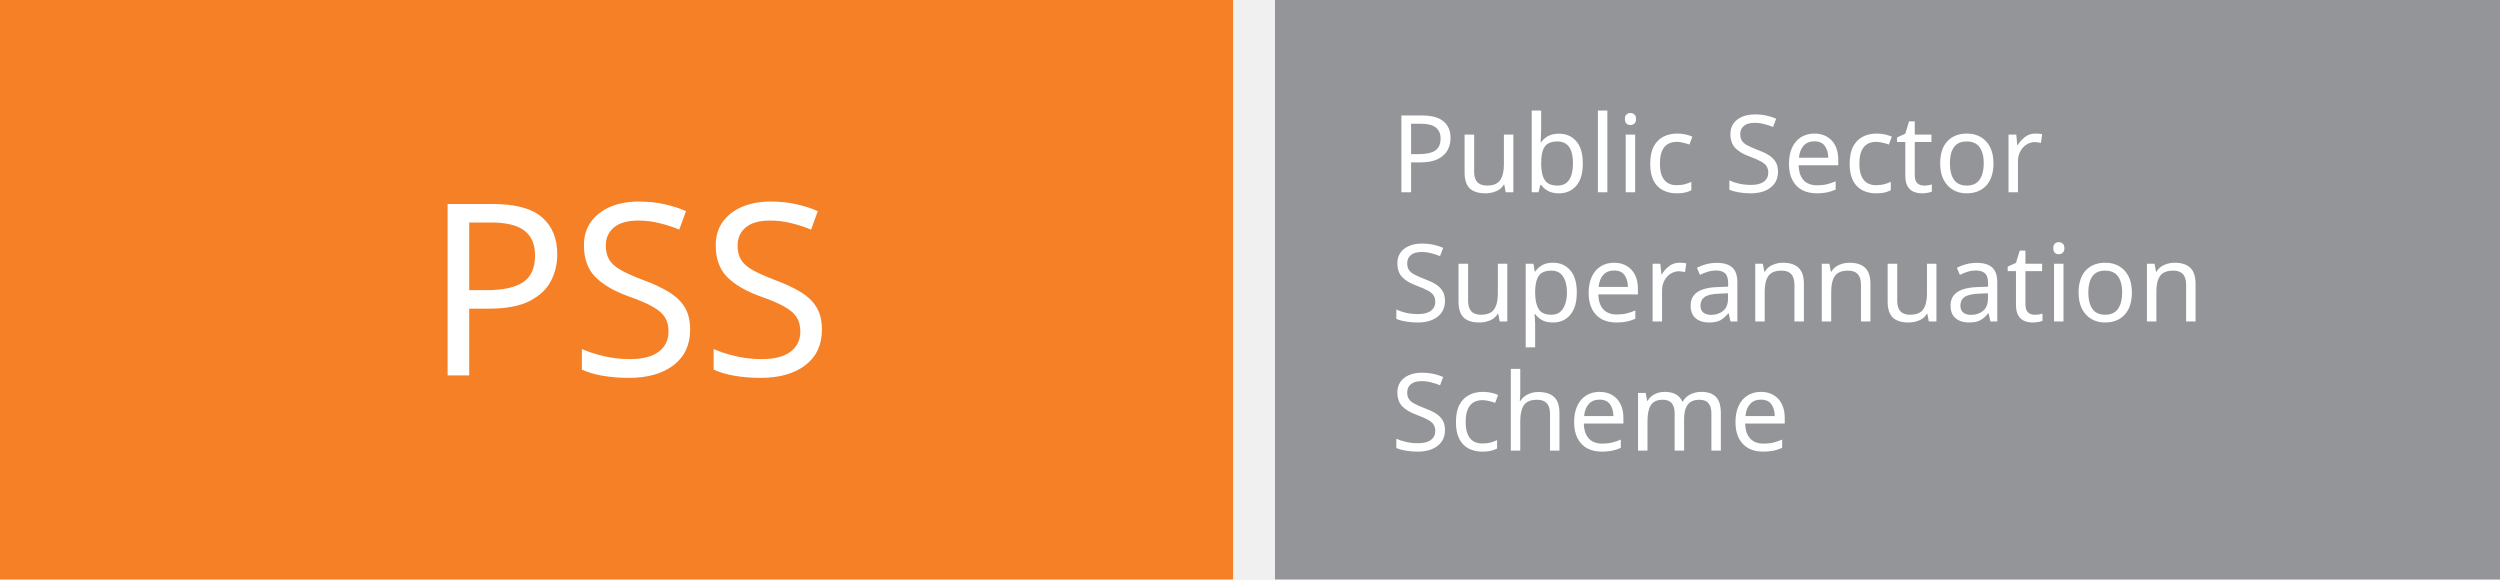
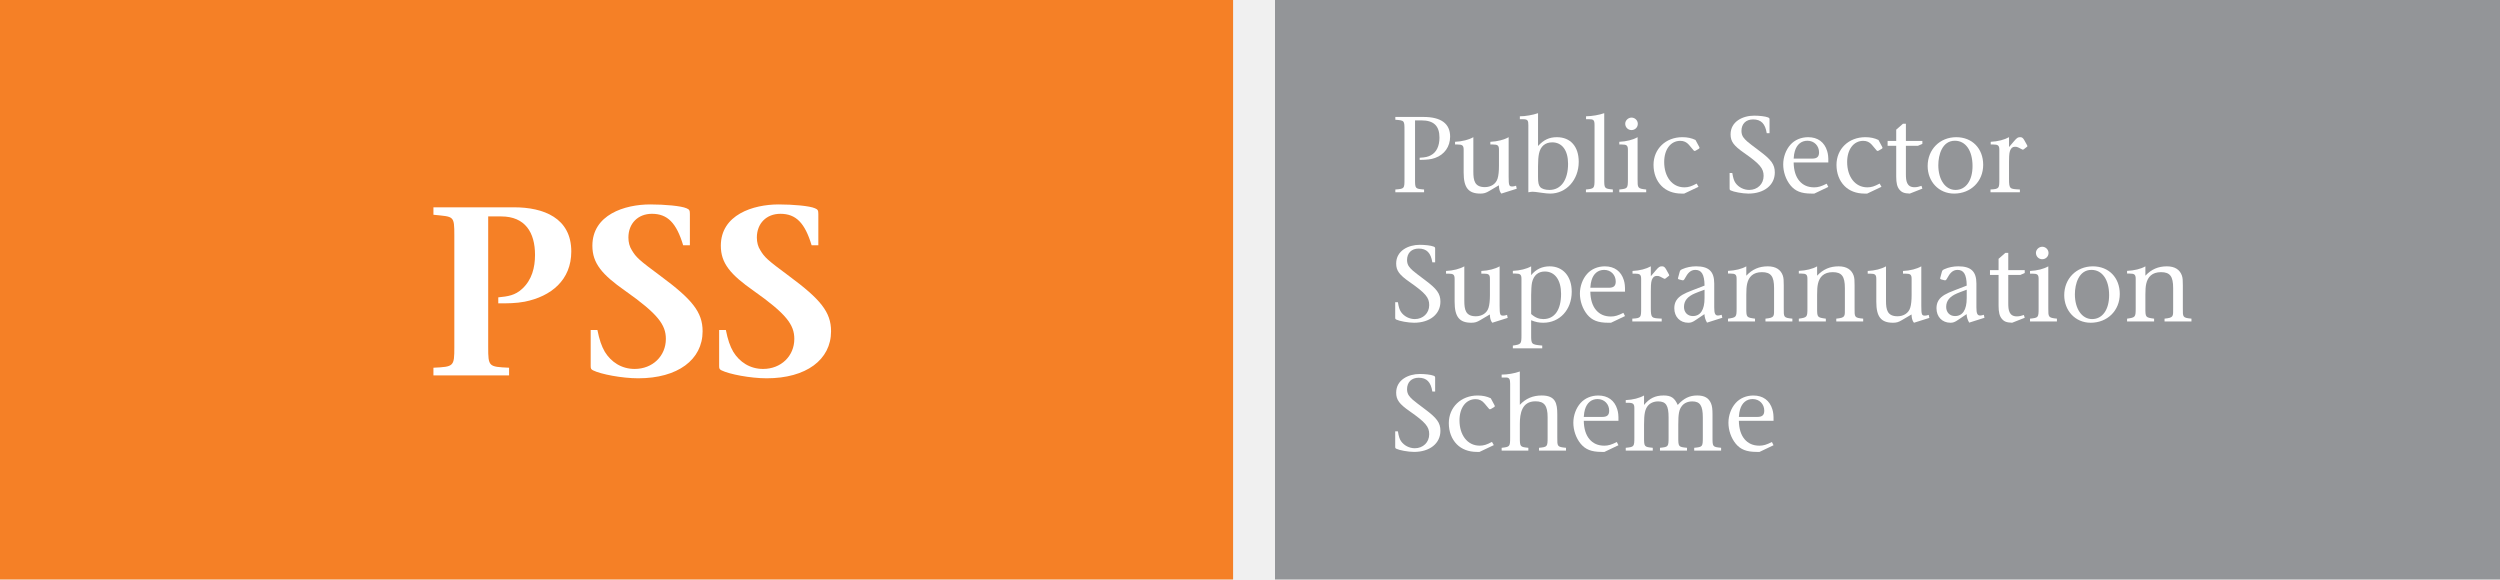
- <svg xmlns="http://www.w3.org/2000/svg" version="1.1" id="new_logo" x="0px" y="0px" width="301.962px" height="69.991px" viewBox="0 0 301.962 69.991" enable-background="new 0 0 301.962 69.991" xml:space="preserve">
-   <rect fill="#F58026" width="148.938" height="69.991" />
-   <rect x="154" fill="#939598" width="147.962" height="69.991" />
+ <svg xmlns="http://www.w3.org/2000/svg" version="1.1" id="new_logo" x="0px" y="0px" width="301.961px" height="69.992px" viewBox="0 0 301.961 69.992" enable-background="new 0 0 301.961 69.992" xml:space="preserve">
+   <rect fill="#F58026" width="148.938" height="69.992" />
+   <rect x="154" fill="#939598" width="147.961" height="69.992" />
  <rect x="51.25" y="24" fill="none" width="53" height="31" />
-   <text transform="matrix(1 0 0 1 51.25 45.3438)" fill="#FFFFFF" font-family="'StoneSerifITC-Medium'" font-size="29">PSS</text>
-   <rect x="168" y="13.658" fill="none" width="107.333" height="55.334" />
-   <text transform="matrix(1 0 0 1 168 23.2261)">
-     <tspan x="0" y="0" fill="#FFFFFF" font-family="'StoneSerifITC-Medium'" font-size="13">Public Sector</tspan>
-     <tspan x="0" y="15.6" fill="#FFFFFF" font-family="'StoneSerifITC-Medium'" font-size="13">Superannuation</tspan>
-     <tspan x="0" y="31.2" fill="#FFFFFF" font-family="'StoneSerifITC-Medium'" font-size="13">Scheme</tspan>
-   </text>
+   <g enable-background="new    ">
+     <path fill="#FFFFFF" d="M63.375,36.439c-1.044,0.203-2.118,0.203-3.191,0.203v-0.726c1.16-0.115,2.031-0.231,2.901-1.044   c1.16-1.073,1.537-2.553,1.537-4.09c0-2.697-1.189-4.641-4.09-4.641h-1.566v15.779c0,2.379,0.058,2.379,2.523,2.495v0.928h-9.137   v-0.928c2.466-0.116,2.524-0.146,2.524-2.495V28.462c0-2.466-0.058-2.263-2.524-2.523V25.04h9.747c3.539,0,6.904,1.276,6.904,5.337   C69.002,33.829,66.565,35.801,63.375,36.439z" />
+     <path fill="#FFFFFF" d="M77.09,45.692c-1.973,0-4.525-0.493-5.454-0.957c-0.232-0.116-0.29-0.203-0.29-0.521v-4.352h0.813   c0.232,1.16,0.493,1.943,0.899,2.64c0.754,1.219,2.001,2.06,3.597,2.06c2.175,0,3.771-1.566,3.771-3.626   c0-1.711-0.957-3.017-4.902-5.802c-2.814-1.972-3.974-3.335-3.974-5.453c0-3.741,3.887-4.989,6.991-4.989   c1.711,0,3.742,0.175,4.38,0.465c0.348,0.145,0.406,0.261,0.406,0.696v3.771h-0.812c-0.813-2.697-1.886-3.8-3.771-3.8   c-1.683,0-2.843,1.16-2.843,2.871c0,0.58,0.145,1.103,0.406,1.509c0.522,0.87,0.812,1.16,3.48,3.133   c3.8,2.813,5.077,4.351,5.077,6.672C84.864,43.458,81.847,45.692,77.09,45.692z" />
+     <path fill="#FFFFFF" d="M92.605,45.692c-1.973,0-4.525-0.493-5.454-0.957c-0.232-0.116-0.29-0.203-0.29-0.521v-4.352h0.813   c0.232,1.16,0.493,1.943,0.899,2.64c0.754,1.219,2.001,2.06,3.597,2.06c2.175,0,3.771-1.566,3.771-3.626   c0-1.711-0.957-3.017-4.902-5.802c-2.814-1.972-3.974-3.335-3.974-5.453c0-3.741,3.887-4.989,6.991-4.989   c1.711,0,3.742,0.175,4.38,0.465c0.348,0.145,0.406,0.261,0.406,0.696v3.771h-0.812c-0.813-2.697-1.886-3.8-3.771-3.8   c-1.683,0-2.843,1.16-2.843,2.871c0,0.58,0.145,1.103,0.406,1.509c0.522,0.87,0.812,1.16,3.48,3.133   c3.8,2.813,5.077,4.351,5.077,6.672C100.379,43.458,97.362,45.692,92.605,45.692z" />
+   </g>
+   <rect x="168" y="13.658" fill="none" width="107.332" height="55.333" />
+   <g enable-background="new    ">
+     <path fill="#FFFFFF" d="M173.331,19.079c-0.494,0.169-0.91,0.222-1.859,0.234v-0.26c0.715-0.039,1.014-0.117,1.352-0.3   c0.676-0.351,1.041-1.104,1.041-2.132c0-1.417-0.689-2.08-2.172-2.08h-0.779v7.06c0,1.196,0,1.196,1.092,1.287v0.338h-3.471v-0.338   c1.104-0.091,1.104-0.091,1.104-1.287V15.75c0-1.209,0-1.195-1.104-1.287v-0.338h3.393c2.132,0,3.225,0.807,3.225,2.379   C175.151,17.701,174.474,18.676,173.331,19.079z" />
+     <path fill="#FFFFFF" d="M181.338,23.382c-0.144-0.156-0.234-0.403-0.273-0.689c-0.014-0.117-0.025-0.195-0.025-0.312l-1.145,0.676   c-0.416,0.247-0.65,0.325-1.092,0.325c-1.443,0-2.016-0.715-2.016-2.535v-2.756c0-0.521-0.156-0.638-0.74-0.638h-0.299v-0.325   c0.857-0.039,1.664-0.246,2.209-0.559v4.16c0,1.079,0.156,1.872,1.392,1.872c0.741,0,1.339-0.39,1.534-1.027   c0.117-0.363,0.168-0.923,0.168-1.534v-1.949c0-0.521-0.143-0.638-0.727-0.638h-0.313v-0.325c0.871-0.039,1.664-0.246,2.21-0.559   c0,2.08,0,4.758,0,4.758c0,1.118,0.065,1.196,0.455,1.196c0.116,0,0.233-0.026,0.442-0.091l0.078,0.364L181.338,23.382z" />
+     <path fill="#FFFFFF" d="M187.24,23.382c-0.272,0-0.624-0.039-0.987-0.091c-0.768-0.104-0.924-0.131-1.119-0.131   c-0.117,0-0.272,0.014-0.533,0.065V15.14c0-0.585-0.064-0.741-0.662-0.741h-0.364v-0.352c0.663,0,1.56-0.155,2.196-0.377v3.966   c0.689-0.754,1.365-1.066,2.275-1.066c1.639,0,2.64,1.118,2.64,2.978C190.685,21.718,189.19,23.382,187.24,23.382z M187.487,17.194   c-0.857,0-1.417,0.481-1.6,1.353c-0.078,0.363-0.117,0.896-0.117,1.521v1.313c0,0.663,0.066,0.987,0.261,1.209   c0.194,0.221,0.61,0.351,1.118,0.351c1.404,0,2.249-1.209,2.249-3.159C189.398,18.168,188.682,17.194,187.487,17.194z" />
+     <path fill="#FFFFFF" d="M191.556,23.226v-0.338c1.015-0.104,1.04-0.117,1.04-1.287V15.14c0-0.338-0.025-0.533-0.156-0.638   c-0.091-0.078-0.247-0.104-0.507-0.104h-0.364v-0.352c0.729-0.013,1.573-0.155,2.197-0.377v7.931c0,1.17,0,1.183,1.04,1.287v0.338   H191.556z" />
+     <path fill="#FFFFFF" d="M195.586,23.226v-0.338c1.014-0.104,1.039-0.117,1.039-1.287v-3.51c0-0.521-0.143-0.638-0.74-0.638h-0.299   v-0.325c0.871-0.039,1.664-0.246,2.209-0.559v5.031c0,1.092-0.025,1.183,1.041,1.287v0.338H195.586z M197.055,15.711   c-0.416,0-0.754-0.338-0.754-0.767c0-0.39,0.351-0.741,0.767-0.741c0.403,0,0.754,0.338,0.754,0.754   C197.822,15.387,197.484,15.711,197.055,15.711z" />
+     <path fill="#FFFFFF" d="M205.206,17.96l-0.416,0.247c-0.025,0.014-0.078,0.026-0.117,0.026s-0.078-0.026-0.117-0.078l-0.571-0.676   c-0.272-0.313-0.611-0.468-1.027-0.468c-1.183,0-1.95,1.053-1.95,2.561c0,1.729,0.924,3.056,2.444,3.056   c0.481,0,0.845-0.117,1.481-0.455l0.222,0.39l-1.729,0.819h-0.312c-1.026,0-1.847-0.338-2.418-0.91   c-0.638-0.637-0.976-1.547-0.976-2.562c0-1.911,1.457-3.341,3.484-3.341c0.624,0,1.131,0.117,1.586,0.338l0.469,0.871   c0.013,0.026,0.013,0.052,0.013,0.078C205.271,17.896,205.258,17.921,205.206,17.96z" />
+     <path fill="#FFFFFF" d="M211.185,23.382c-0.728,0-1.794-0.208-2.132-0.377c-0.13-0.065-0.143-0.104-0.143-0.273v-1.833h0.324   c0.104,0.611,0.195,0.91,0.377,1.183c0.364,0.533,1.014,0.858,1.664,0.858c1.002,0,1.742-0.715,1.742-1.69   c0-0.909-0.441-1.442-2.379-2.795c-1.209-0.845-1.611-1.352-1.611-2.223c0-1.561,1.481-2.262,2.846-2.262   c0.611,0,1.34,0.077,1.664,0.207c0.156,0.065,0.195,0.104,0.195,0.247v1.664h-0.338c-0.182-1.144-0.676-1.664-1.65-1.664   c-0.858,0-1.404,0.533-1.404,1.392c0,0.312,0.091,0.598,0.247,0.793c0.286,0.351,0.26,0.377,1.95,1.638   c1.391,1.04,1.832,1.612,1.832,2.587C214.37,22.355,213.083,23.382,211.185,23.382z" />
+     <path fill="#FFFFFF" d="M219.141,23.382h-0.338c-1.248,0-1.963-0.299-2.535-0.988c-0.572-0.702-0.884-1.638-0.884-2.535   c0-0.884,0.325-1.768,0.871-2.379c0.521-0.585,1.286-0.91,2.146-0.91c1.156,0,1.963,0.598,2.287,1.664   c0.117,0.39,0.156,0.702,0.144,1.391h-4.187c0.014,0.949,0.247,1.703,0.689,2.224c0.429,0.507,1.014,0.78,1.794,0.78   c0.481,0,0.858-0.117,1.508-0.442l0.195,0.39L219.141,23.382z M218.309,16.999c-0.74,0-1.287,0.455-1.521,1.262   c-0.078,0.247-0.104,0.455-0.143,0.896h2.236c0.585,0,0.832-0.221,0.832-0.754C219.713,17.61,219.128,16.999,218.309,16.999z" />
+     <path fill="#FFFFFF" d="M227.305,17.96l-0.416,0.247c-0.025,0.014-0.078,0.026-0.117,0.026s-0.078-0.026-0.117-0.078l-0.571-0.676   c-0.272-0.313-0.611-0.468-1.027-0.468c-1.183,0-1.95,1.053-1.95,2.561c0,1.729,0.924,3.056,2.444,3.056   c0.481,0,0.845-0.117,1.481-0.455l0.222,0.39l-1.729,0.819h-0.312c-1.026,0-1.847-0.338-2.418-0.91   c-0.638-0.637-0.976-1.547-0.976-2.562c0-1.911,1.457-3.341,3.484-3.341c0.624,0,1.131,0.117,1.586,0.338l0.469,0.871   c0.013,0.026,0.013,0.052,0.013,0.078C227.371,17.896,227.358,17.921,227.305,17.96z" />
+     <path fill="#FFFFFF" d="M230.672,23.382c-0.689-0.026-0.976-0.144-1.262-0.494c-0.26-0.325-0.377-0.768-0.377-1.561V17.61h-1.039   v-0.585h1.039V15.66l0.819-0.715h0.351v2.08h1.989v0.351l-0.532,0.234h-1.457c0,3.445,0,0,0,3.445c0,0.78,0.092,1.56,1.041,1.56   c0.285,0,0.545-0.064,0.844-0.169l0.104,0.338L230.672,23.382z" />
+     <path fill="#FFFFFF" d="M236.028,23.382c-1.885,0-3.197-1.482-3.197-3.328c0-1.989,1.455-3.484,3.457-3.484   c1.924,0,3.25,1.365,3.25,3.341C239.538,21.9,238.056,23.382,236.028,23.382z M236.12,16.999c-1.535,0-2.002,1.703-2.002,2.951   c0,1.755,0.844,2.99,2.08,2.99c1.248,0,2.053-1.131,2.053-2.886C238.25,18.182,237.418,16.999,236.12,16.999z" />
+     <path fill="#FFFFFF" d="M244.764,17.779l-0.299,0.234c-0.039,0.025-0.078,0.064-0.13,0.064c-0.039,0-0.091-0.025-0.117-0.039   l-0.429-0.221c-0.143-0.078-0.247-0.091-0.416-0.091c-0.299,0-0.469,0.169-0.598,0.494c-0.117,0.299-0.117,1.001-0.117,1.352v2.028   c0,1.261,0.104,1.222,1.313,1.287v0.338h-3.549v-0.338c1.079-0.052,1.066-0.156,1.066-1.287v-3.51c0-0.521-0.156-0.638-0.742-0.638   h-0.299v-0.325c0.871-0.039,1.651-0.246,2.211-0.559v1.196l0.598-0.702c0.377-0.442,0.48-0.494,0.768-0.494   c0.207,0,0.338,0.104,0.494,0.39l0.324,0.585c0.025,0.053,0.039,0.078,0.039,0.104C244.881,17.701,244.842,17.727,244.764,17.779z" />
+   </g>
+   <g enable-background="new    ">
+     <path fill="#FFFFFF" d="M170.795,38.982c-0.729,0-1.795-0.208-2.133-0.377c-0.129-0.065-0.143-0.104-0.143-0.273v-1.833h0.325   c0.104,0.611,0.194,0.91,0.377,1.183c0.364,0.533,1.015,0.858,1.664,0.858c1.001,0,1.741-0.715,1.741-1.69   c0-0.909-0.441-1.442-2.379-2.795c-1.209-0.845-1.611-1.352-1.611-2.223c0-1.561,1.482-2.262,2.848-2.262   c0.61,0,1.338,0.077,1.664,0.207c0.155,0.065,0.194,0.104,0.194,0.247v1.664h-0.338c-0.183-1.144-0.677-1.664-1.651-1.664   c-0.857,0-1.404,0.533-1.404,1.392c0,0.312,0.092,0.598,0.248,0.793c0.285,0.351,0.26,0.377,1.949,1.638   c1.391,1.04,1.834,1.612,1.834,2.587C173.981,37.955,172.694,38.982,170.795,38.982z" />
+     <path fill="#FFFFFF" d="M180.247,38.982c-0.144-0.156-0.234-0.403-0.273-0.689c-0.014-0.117-0.025-0.195-0.025-0.312l-1.145,0.676   c-0.416,0.247-0.65,0.325-1.092,0.325c-1.443,0-2.016-0.715-2.016-2.535v-2.756c0-0.521-0.156-0.638-0.74-0.638h-0.299v-0.325   c0.857-0.039,1.664-0.246,2.209-0.559v4.16c0,1.079,0.156,1.872,1.392,1.872c0.741,0,1.339-0.39,1.534-1.027   c0.117-0.363,0.168-0.923,0.168-1.534v-1.949c0-0.521-0.143-0.638-0.727-0.638h-0.313v-0.325c0.871-0.039,1.664-0.246,2.21-0.559   c0,2.08,0,4.758,0,4.758c0,1.118,0.065,1.196,0.455,1.196c0.116,0,0.233-0.026,0.442-0.091l0.078,0.364L180.247,38.982z" />
+     <path fill="#FFFFFF" d="M186.409,38.982c-0.521,0-0.91-0.078-1.47-0.299v1.755c0,1.144,0.013,1.183,1.339,1.3v0.338h-3.549v-0.338   c1.014-0.143,1.04-0.182,1.04-1.3v-6.761c0-0.52-0.156-0.637-0.741-0.637h-0.299v-0.325c0.871-0.039,1.664-0.233,2.21-0.546v1.066   c0.585-0.729,1.353-1.066,2.235-1.066c1.6,0,2.666,1.196,2.666,3.068C189.84,37.421,188.384,38.982,186.409,38.982z M186.59,32.793   c-0.807,0-1.353,0.468-1.547,1.339c-0.065,0.299-0.104,1.001-0.104,1.508v2.288c0.494,0.442,0.949,0.611,1.47,0.611   c1.352,0,2.145-1.092,2.145-3.042C188.553,33.807,187.799,32.793,186.59,32.793z" />
+     <path fill="#FFFFFF" d="M194.584,38.982h-0.338c-1.248,0-1.963-0.299-2.535-0.988c-0.571-0.702-0.883-1.638-0.883-2.535   c0-0.884,0.324-1.768,0.871-2.379c0.52-0.585,1.287-0.91,2.145-0.91c1.156,0,1.963,0.598,2.288,1.664   c0.116,0.39,0.155,0.702,0.144,1.391h-4.188c0.014,0.949,0.248,1.703,0.689,2.224c0.43,0.507,1.014,0.78,1.795,0.78   c0.48,0,0.857-0.117,1.508-0.442l0.195,0.39L194.584,38.982z M193.752,32.598c-0.74,0-1.287,0.455-1.521,1.262   c-0.077,0.247-0.104,0.455-0.144,0.896h2.236c0.586,0,0.832-0.221,0.832-0.754C195.157,33.209,194.573,32.598,193.752,32.598z" />
+     <path fill="#FFFFFF" d="M201.5,33.378l-0.299,0.234c-0.039,0.025-0.078,0.064-0.13,0.064c-0.039,0-0.091-0.025-0.117-0.039   l-0.429-0.221c-0.143-0.078-0.247-0.091-0.416-0.091c-0.299,0-0.469,0.169-0.598,0.494c-0.117,0.299-0.117,1.001-0.117,1.352v2.028   c0,1.261,0.104,1.222,1.313,1.287v0.338h-3.549v-0.338c1.079-0.052,1.066-0.156,1.066-1.287v-3.51c0-0.521-0.156-0.638-0.742-0.638   h-0.299v-0.325c0.871-0.039,1.651-0.246,2.211-0.559v1.196l0.598-0.702c0.377-0.442,0.48-0.494,0.768-0.494   c0.207,0,0.338,0.104,0.494,0.39l0.324,0.585c0.025,0.053,0.039,0.078,0.039,0.104C201.618,33.3,201.579,33.327,201.5,33.378z" />
+     <path fill="#FFFFFF" d="M206.181,38.968c-0.194-0.324-0.299-0.676-0.312-1.026l-1.002,0.676c-0.429,0.299-0.637,0.364-0.949,0.364   c-1,0-1.689-0.715-1.689-1.755c0-0.729,0.325-1.235,0.988-1.626c0.313-0.182,0.637-0.324,1.248-0.559l1.417-0.546   c-0.013-1.378-0.378-1.898-1.118-1.898c-0.611,0-0.949,0.469-1.209,0.949c-0.039,0.078-0.156,0.313-0.273,0.313   c-0.025,0-0.064,0-0.104-0.014l-0.403-0.104c-0.077-0.026-0.116-0.078-0.104-0.13l0.195-0.729c0.065-0.233,0.104-0.272,0.338-0.377   c0.481-0.221,1.08-0.338,1.664-0.338c1.535,0,2.185,0.624,2.185,2.08v2.886c0,0.741,0.116,0.976,0.455,0.976   c0.116,0,0.233-0.026,0.442-0.091l0.078,0.363L206.181,38.968z M205.882,34.991c-0.65,0.233-0.871,0.325-1.157,0.441   c-0.896,0.378-1.326,0.897-1.326,1.639c0,0.649,0.43,1.104,1.066,1.104c0.923,0,1.417-0.74,1.417-2.171V34.991z" />
+     <path fill="#FFFFFF" d="M213.24,38.826v-0.338c1.118-0.117,1.04-0.26,1.04-1.287v-2.405c0-1.417-0.377-1.924-1.469-1.924   c-1.079,0-1.6,0.585-1.781,1.391c-0.078,0.352-0.104,0.741-0.104,1.339c0,1.6,0,0,0,1.6c0,1.131,0.013,1.144,1.053,1.287v0.338   h-3.264v-0.338c1.014-0.144,1.041-0.182,1.041-1.287v-3.523c0-0.52-0.156-0.637-0.742-0.637h-0.299v-0.325   c0.871-0.039,1.664-0.233,2.211-0.546V33.3c0.728-0.78,1.56-1.131,2.6-1.131c0.975,0,1.561,0.416,1.807,1.105   c0.104,0.312,0.117,0.598,0.117,1.183v2.743c0,1.105-0.052,1.183,1.041,1.287v0.338H213.24z" />
+     <path fill="#FFFFFF" d="M221.793,38.826v-0.338c1.118-0.117,1.04-0.26,1.04-1.287v-2.405c0-1.417-0.377-1.924-1.469-1.924   c-1.079,0-1.599,0.585-1.781,1.391c-0.078,0.352-0.104,0.741-0.104,1.339c0,1.6,0,0,0,1.6c0,1.131,0.014,1.144,1.054,1.287v0.338   h-3.263v-0.338c1.014-0.144,1.039-0.182,1.039-1.287v-3.523c0-0.52-0.156-0.637-0.74-0.637h-0.299v-0.325   c0.871-0.039,1.664-0.233,2.209-0.546V33.3c0.729-0.78,1.561-1.131,2.601-1.131c0.976,0,1.56,0.416,1.808,1.105   c0.104,0.312,0.117,0.598,0.117,1.183v2.743c0,1.105-0.053,1.183,1.039,1.287v0.338H221.793z" />
+     <path fill="#FFFFFF" d="M231.18,38.982c-0.144-0.156-0.234-0.403-0.273-0.689c-0.014-0.117-0.025-0.195-0.025-0.312l-1.145,0.676   c-0.416,0.247-0.65,0.325-1.092,0.325c-1.443,0-2.016-0.715-2.016-2.535v-2.756c0-0.521-0.156-0.638-0.74-0.638h-0.299v-0.325   c0.857-0.039,1.664-0.246,2.209-0.559v4.16c0,1.079,0.156,1.872,1.392,1.872c0.741,0,1.339-0.39,1.534-1.027   c0.117-0.363,0.168-0.923,0.168-1.534v-1.949c0-0.521-0.143-0.638-0.727-0.638h-0.313v-0.325c0.871-0.039,1.664-0.246,2.21-0.559   c0,2.08,0,4.758,0,4.758c0,1.118,0.065,1.196,0.455,1.196c0.116,0,0.233-0.026,0.442-0.091l0.078,0.364L231.18,38.982z" />
+     <path fill="#FFFFFF" d="M237.848,38.968c-0.194-0.324-0.299-0.676-0.312-1.026l-1.001,0.676c-0.43,0.299-0.637,0.364-0.949,0.364   c-1.001,0-1.689-0.715-1.689-1.755c0-0.729,0.324-1.235,0.988-1.626c0.311-0.182,0.637-0.324,1.248-0.559l1.416-0.546   c-0.013-1.378-0.377-1.898-1.117-1.898c-0.611,0-0.949,0.469-1.209,0.949c-0.039,0.078-0.156,0.313-0.273,0.313   c-0.026,0-0.064,0-0.104-0.014l-0.404-0.104c-0.078-0.026-0.116-0.078-0.104-0.13l0.195-0.729c0.064-0.233,0.104-0.272,0.338-0.377   c0.48-0.221,1.079-0.338,1.664-0.338c1.534,0,2.184,0.624,2.184,2.08v2.886c0,0.741,0.117,0.976,0.455,0.976   c0.117,0,0.234-0.026,0.442-0.091l0.078,0.363L237.848,38.968z M237.549,34.991c-0.65,0.233-0.871,0.325-1.156,0.441   c-0.897,0.378-1.326,0.897-1.326,1.639c0,0.649,0.429,1.104,1.066,1.104c0.922,0,1.416-0.74,1.416-2.171V34.991z" />
+     <path fill="#FFFFFF" d="M243.036,38.982c-0.689-0.026-0.976-0.144-1.262-0.494c-0.26-0.325-0.377-0.768-0.377-1.561v-3.718h-1.039   v-0.585h1.039v-1.365l0.819-0.715h0.351v2.08h1.989v0.351l-0.532,0.234h-1.457c0,3.445,0,0,0,3.445c0,0.78,0.092,1.56,1.041,1.56   c0.285,0,0.545-0.064,0.844-0.169l0.104,0.338L243.036,38.982z" />
+     <path fill="#FFFFFF" d="M245.194,38.826v-0.338c1.014-0.104,1.039-0.117,1.039-1.287v-3.51c0-0.521-0.143-0.638-0.74-0.638h-0.299   v-0.325c0.871-0.039,1.664-0.246,2.209-0.559v5.031c0,1.092-0.025,1.183,1.041,1.287v0.338H245.194z M246.663,31.311   c-0.416,0-0.754-0.338-0.754-0.767c0-0.39,0.351-0.741,0.767-0.741c0.403,0,0.754,0.338,0.754,0.754   C247.429,30.987,247.091,31.311,246.663,31.311z" />
+     <path fill="#FFFFFF" d="M252.526,38.982c-1.886,0-3.199-1.482-3.199-3.328c0-1.989,1.457-3.484,3.459-3.484   c1.924,0,3.25,1.365,3.25,3.341C256.036,37.5,254.553,38.982,252.526,38.982z M252.616,32.598c-1.533,0-2.002,1.703-2.002,2.951   c0,1.755,0.846,2.99,2.08,2.99c1.248,0,2.055-1.131,2.055-2.886C254.749,33.782,253.917,32.598,252.616,32.598z" />
+     <path fill="#FFFFFF" d="M261.443,38.826v-0.338c1.118-0.117,1.04-0.26,1.04-1.287v-2.405c0-1.417-0.377-1.924-1.469-1.924   c-1.079,0-1.6,0.585-1.781,1.391c-0.078,0.352-0.104,0.741-0.104,1.339c0,1.6,0,0,0,1.6c0,1.131,0.013,1.144,1.053,1.287v0.338   h-3.264v-0.338c1.014-0.144,1.041-0.182,1.041-1.287v-3.523c0-0.52-0.156-0.637-0.742-0.637h-0.299v-0.325   c0.871-0.039,1.664-0.233,2.211-0.546V33.3c0.728-0.78,1.56-1.131,2.6-1.131c0.975,0,1.561,0.416,1.807,1.105   c0.104,0.312,0.117,0.598,0.117,1.183v2.743c0,1.105-0.052,1.183,1.041,1.287v0.338H261.443z" />
+   </g>
+   <g enable-background="new    ">
+     <path fill="#FFFFFF" d="M170.795,54.583c-0.729,0-1.795-0.208-2.133-0.377c-0.129-0.065-0.143-0.104-0.143-0.273v-1.833h0.325   c0.104,0.611,0.194,0.91,0.377,1.183c0.364,0.533,1.015,0.858,1.664,0.858c1.001,0,1.741-0.715,1.741-1.69   c0-0.909-0.441-1.442-2.379-2.795c-1.209-0.845-1.611-1.352-1.611-2.223c0-1.561,1.482-2.262,2.848-2.262   c0.61,0,1.338,0.077,1.664,0.207c0.155,0.065,0.194,0.104,0.194,0.247v1.664h-0.338c-0.183-1.144-0.677-1.664-1.651-1.664   c-0.857,0-1.404,0.533-1.404,1.392c0,0.312,0.092,0.598,0.248,0.793c0.285,0.351,0.26,0.377,1.949,1.638   c1.391,1.04,1.834,1.612,1.834,2.587C173.981,53.555,172.694,54.583,170.795,54.583z" />
+     <path fill="#FFFFFF" d="M180.481,49.161l-0.416,0.247c-0.027,0.014-0.078,0.026-0.117,0.026s-0.078-0.026-0.117-0.078l-0.572-0.676   c-0.273-0.313-0.611-0.468-1.027-0.468c-1.184,0-1.949,1.053-1.949,2.561c0,1.729,0.922,3.056,2.443,3.056   c0.48,0,0.846-0.117,1.482-0.455l0.221,0.39l-1.729,0.819h-0.313c-1.027,0-1.846-0.338-2.418-0.91   c-0.637-0.637-0.975-1.547-0.975-2.562c0-1.911,1.455-3.341,3.483-3.341c0.624,0,1.132,0.117,1.587,0.338l0.467,0.871   c0.014,0.026,0.014,0.052,0.014,0.078C180.545,49.096,180.532,49.122,180.481,49.161z" />
+     <path fill="#FFFFFF" d="M185.888,54.426v-0.338c1.014-0.104,1.04-0.117,1.04-1.287v-2.405c0-1.404-0.403-1.924-1.469-1.924   c-1.639,0-1.886,1.456-1.886,2.729v1.6c0,1.17,0.026,1.183,1.027,1.287v0.338h-3.224v-0.338c1-0.117,1.026-0.13,1.026-1.287V46.34   c0-0.261-0.026-0.442-0.091-0.56c-0.078-0.13-0.208-0.182-0.391-0.182h-0.545v-0.352c0.701,0,1.547-0.143,2.196-0.377v4.03   c0.728-0.78,1.599-1.131,2.64-1.131c1.677,0,1.885,0.936,1.885,2.288v2.743c0,1.118-0.039,1.183,1.053,1.287v0.338H185.888z" />
+     <path fill="#FFFFFF" d="M193.792,54.583h-0.338c-1.248,0-1.963-0.299-2.535-0.988c-0.572-0.702-0.884-1.638-0.884-2.535   c0-0.884,0.325-1.768,0.871-2.379c0.521-0.585,1.286-0.91,2.146-0.91c1.156,0,1.963,0.598,2.287,1.664   c0.117,0.39,0.156,0.702,0.144,1.391h-4.187c0.014,0.949,0.247,1.703,0.689,2.224c0.429,0.507,1.014,0.78,1.794,0.78   c0.481,0,0.858-0.117,1.508-0.442l0.195,0.39L193.792,54.583z M192.959,48.199c-0.74,0-1.287,0.455-1.521,1.262   c-0.078,0.247-0.104,0.455-0.143,0.896h2.236c0.585,0,0.832-0.221,0.832-0.754C194.364,48.81,193.779,48.199,192.959,48.199z" />
+     <path fill="#FFFFFF" d="M204.633,54.426v-0.338c1.015-0.104,1.041-0.117,1.041-1.287v-2.379c0-1.431-0.338-1.938-1.274-1.938   c-0.533,0-0.976,0.195-1.248,0.546c-0.351,0.442-0.442,0.949-0.442,2.249v1.521c0,1.17,0.014,1.183,1.053,1.287v0.338H200.5v-0.338   c1.014-0.104,1.039-0.117,1.039-1.287v-2.379c0-1.431-0.299-1.938-1.261-1.938c-0.521,0-0.962,0.195-1.235,0.521   c-0.351,0.429-0.468,0.987-0.468,2.274v1.521c0,1.17,0.013,1.183,1.054,1.287v0.338h-3.264v-0.338   c1.014-0.104,1.04-0.117,1.04-1.287v-3.51c0-0.508-0.156-0.638-0.741-0.638h-0.299v-0.325c0.871-0.039,1.664-0.246,2.21-0.559   v1.145c0.649-0.794,1.339-1.145,2.366-1.145c0.91,0,1.326,0.299,1.703,1.145c0.715-0.794,1.417-1.145,2.354-1.145   c0.871,0,1.391,0.299,1.664,0.949c0.143,0.338,0.182,0.715,0.182,1.365v2.717c0,1.17,0,1.183,1.039,1.287v0.338H204.633z" />
+     <path fill="#FFFFFF" d="M212.524,54.583h-0.338c-1.248,0-1.963-0.299-2.535-0.988c-0.571-0.702-0.883-1.638-0.883-2.535   c0-0.884,0.324-1.768,0.871-2.379c0.52-0.585,1.287-0.91,2.145-0.91c1.156,0,1.963,0.598,2.288,1.664   c0.116,0.39,0.155,0.702,0.144,1.391h-4.188c0.014,0.949,0.248,1.703,0.689,2.224c0.43,0.507,1.014,0.78,1.795,0.78   c0.48,0,0.857-0.117,1.508-0.442l0.195,0.39L212.524,54.583z M211.692,48.199c-0.74,0-1.287,0.455-1.521,1.262   c-0.077,0.247-0.104,0.455-0.144,0.896h2.236c0.586,0,0.832-0.221,0.832-0.754C213.096,48.81,212.512,48.199,211.692,48.199z" />
+   </g>
</svg>
